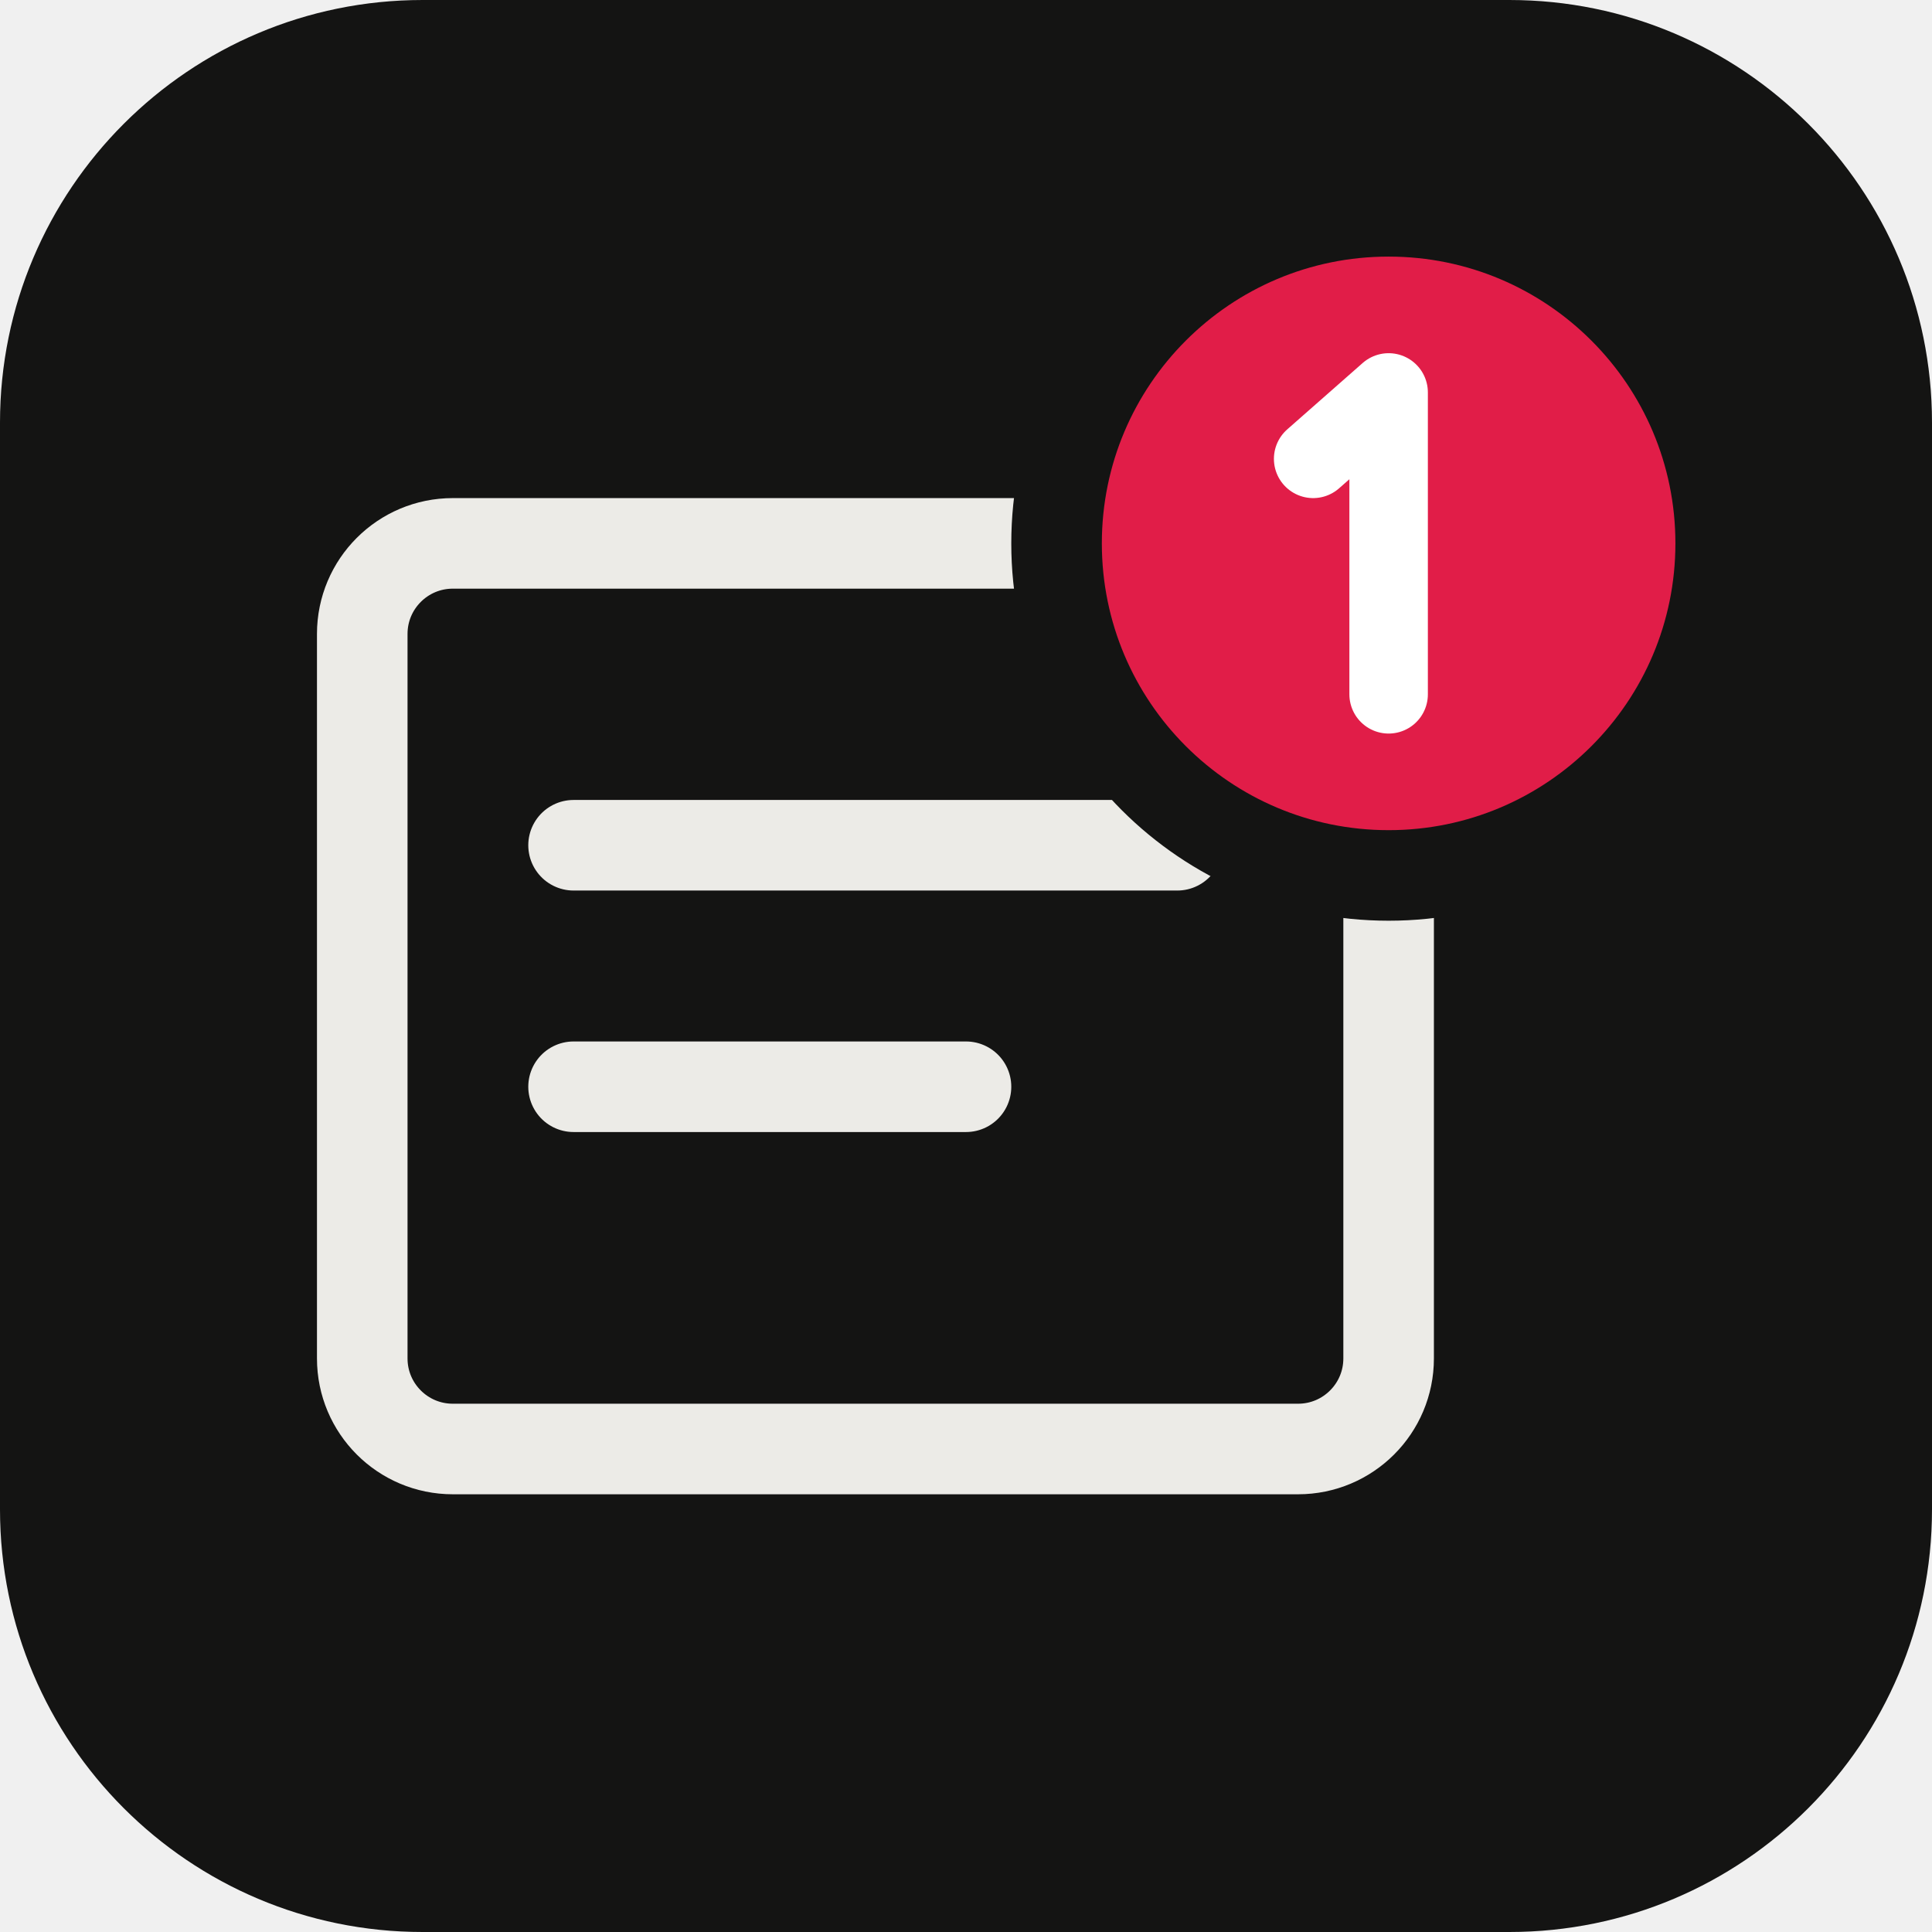
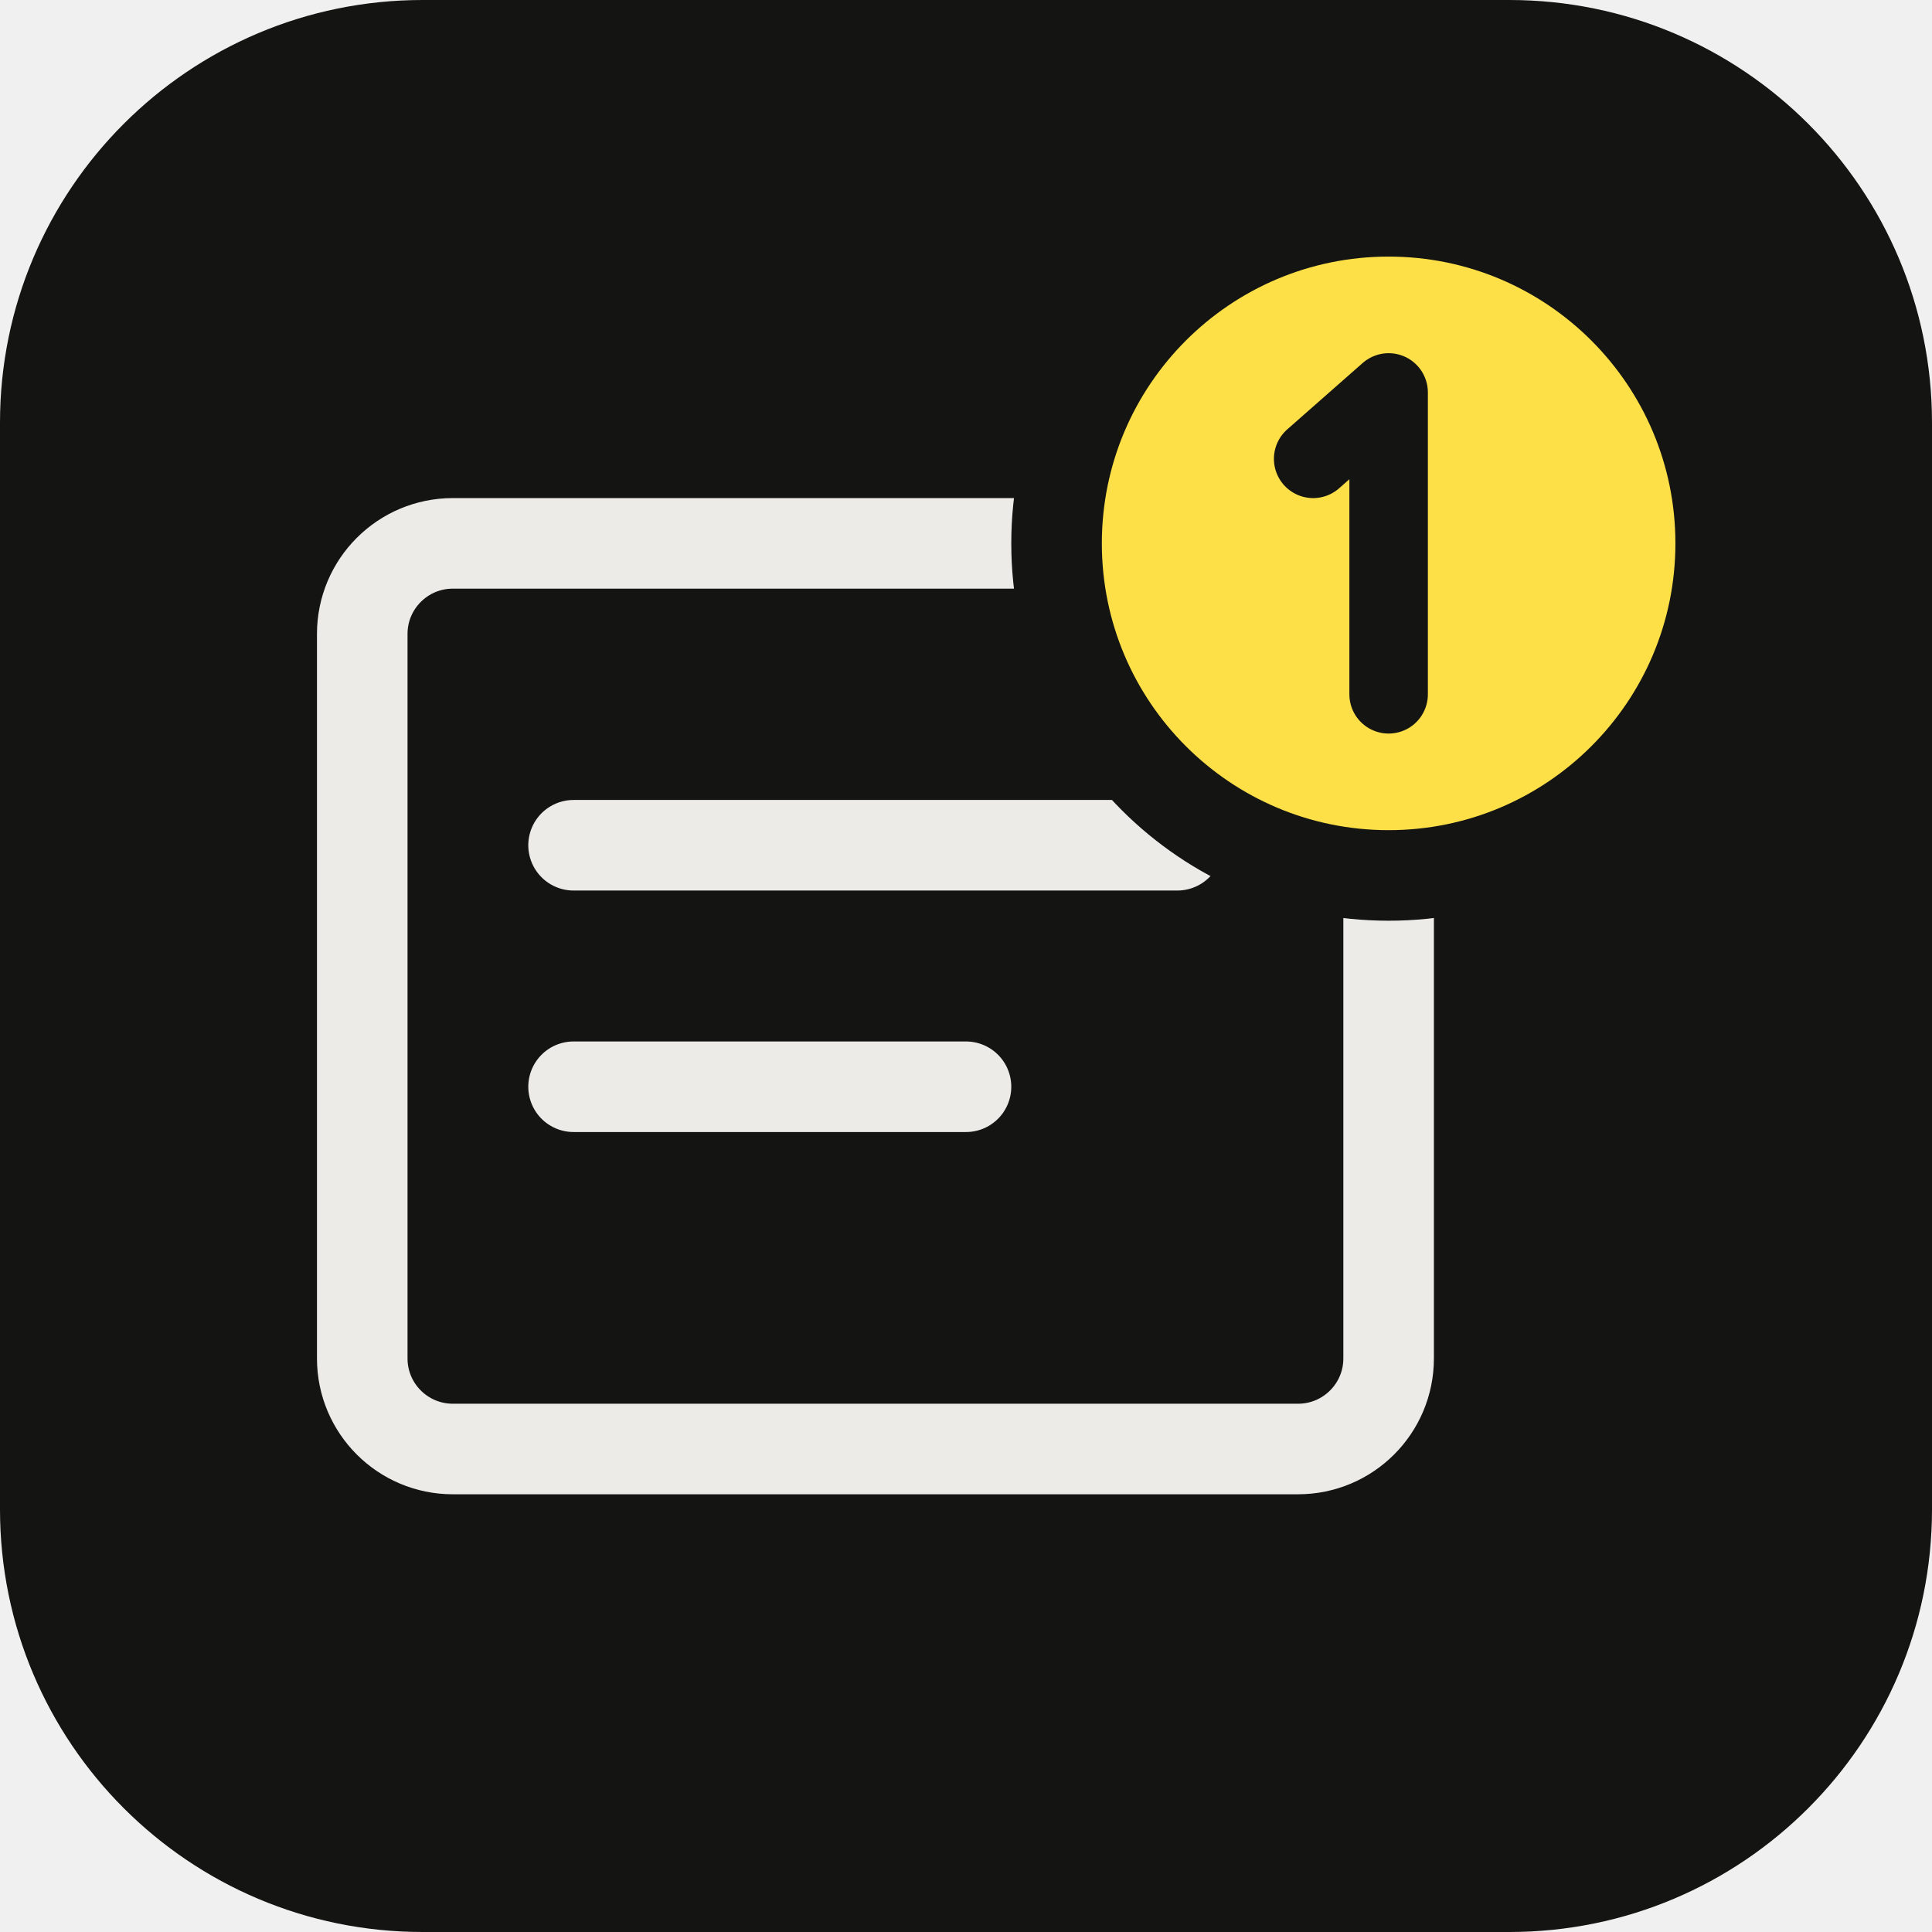
<svg xmlns="http://www.w3.org/2000/svg" viewBox="0 0 64 64">
  <rect width="64" height="64" rx="14" fill="#141413" />
  <rect x="12" y="18" width="34" height="30" rx="3" fill="none" stroke="#ecebe7" stroke-width="3" />
  <path d="M19 28h20M19 36h13" stroke="#ecebe7" stroke-width="3" stroke-linecap="round" />
-   <circle cx="46" cy="18" r="11" fill="#e11d48" stroke="#141413" stroke-width="3" />
-   <path d="M46 13v10M43.5 15.2 46 13" stroke="#fff" stroke-width="2.6" stroke-linecap="round" stroke-linejoin="round" fill="none" />
+   <circle cx="46" cy="18" r="11" fill="#fde047" stroke="#141413" stroke-width="3" />
+   <path d="M46 13v10M43.5 15.2 46 13" stroke="#141413" stroke-width="2.6" stroke-linecap="round" stroke-linejoin="round" fill="none" />
</svg>
